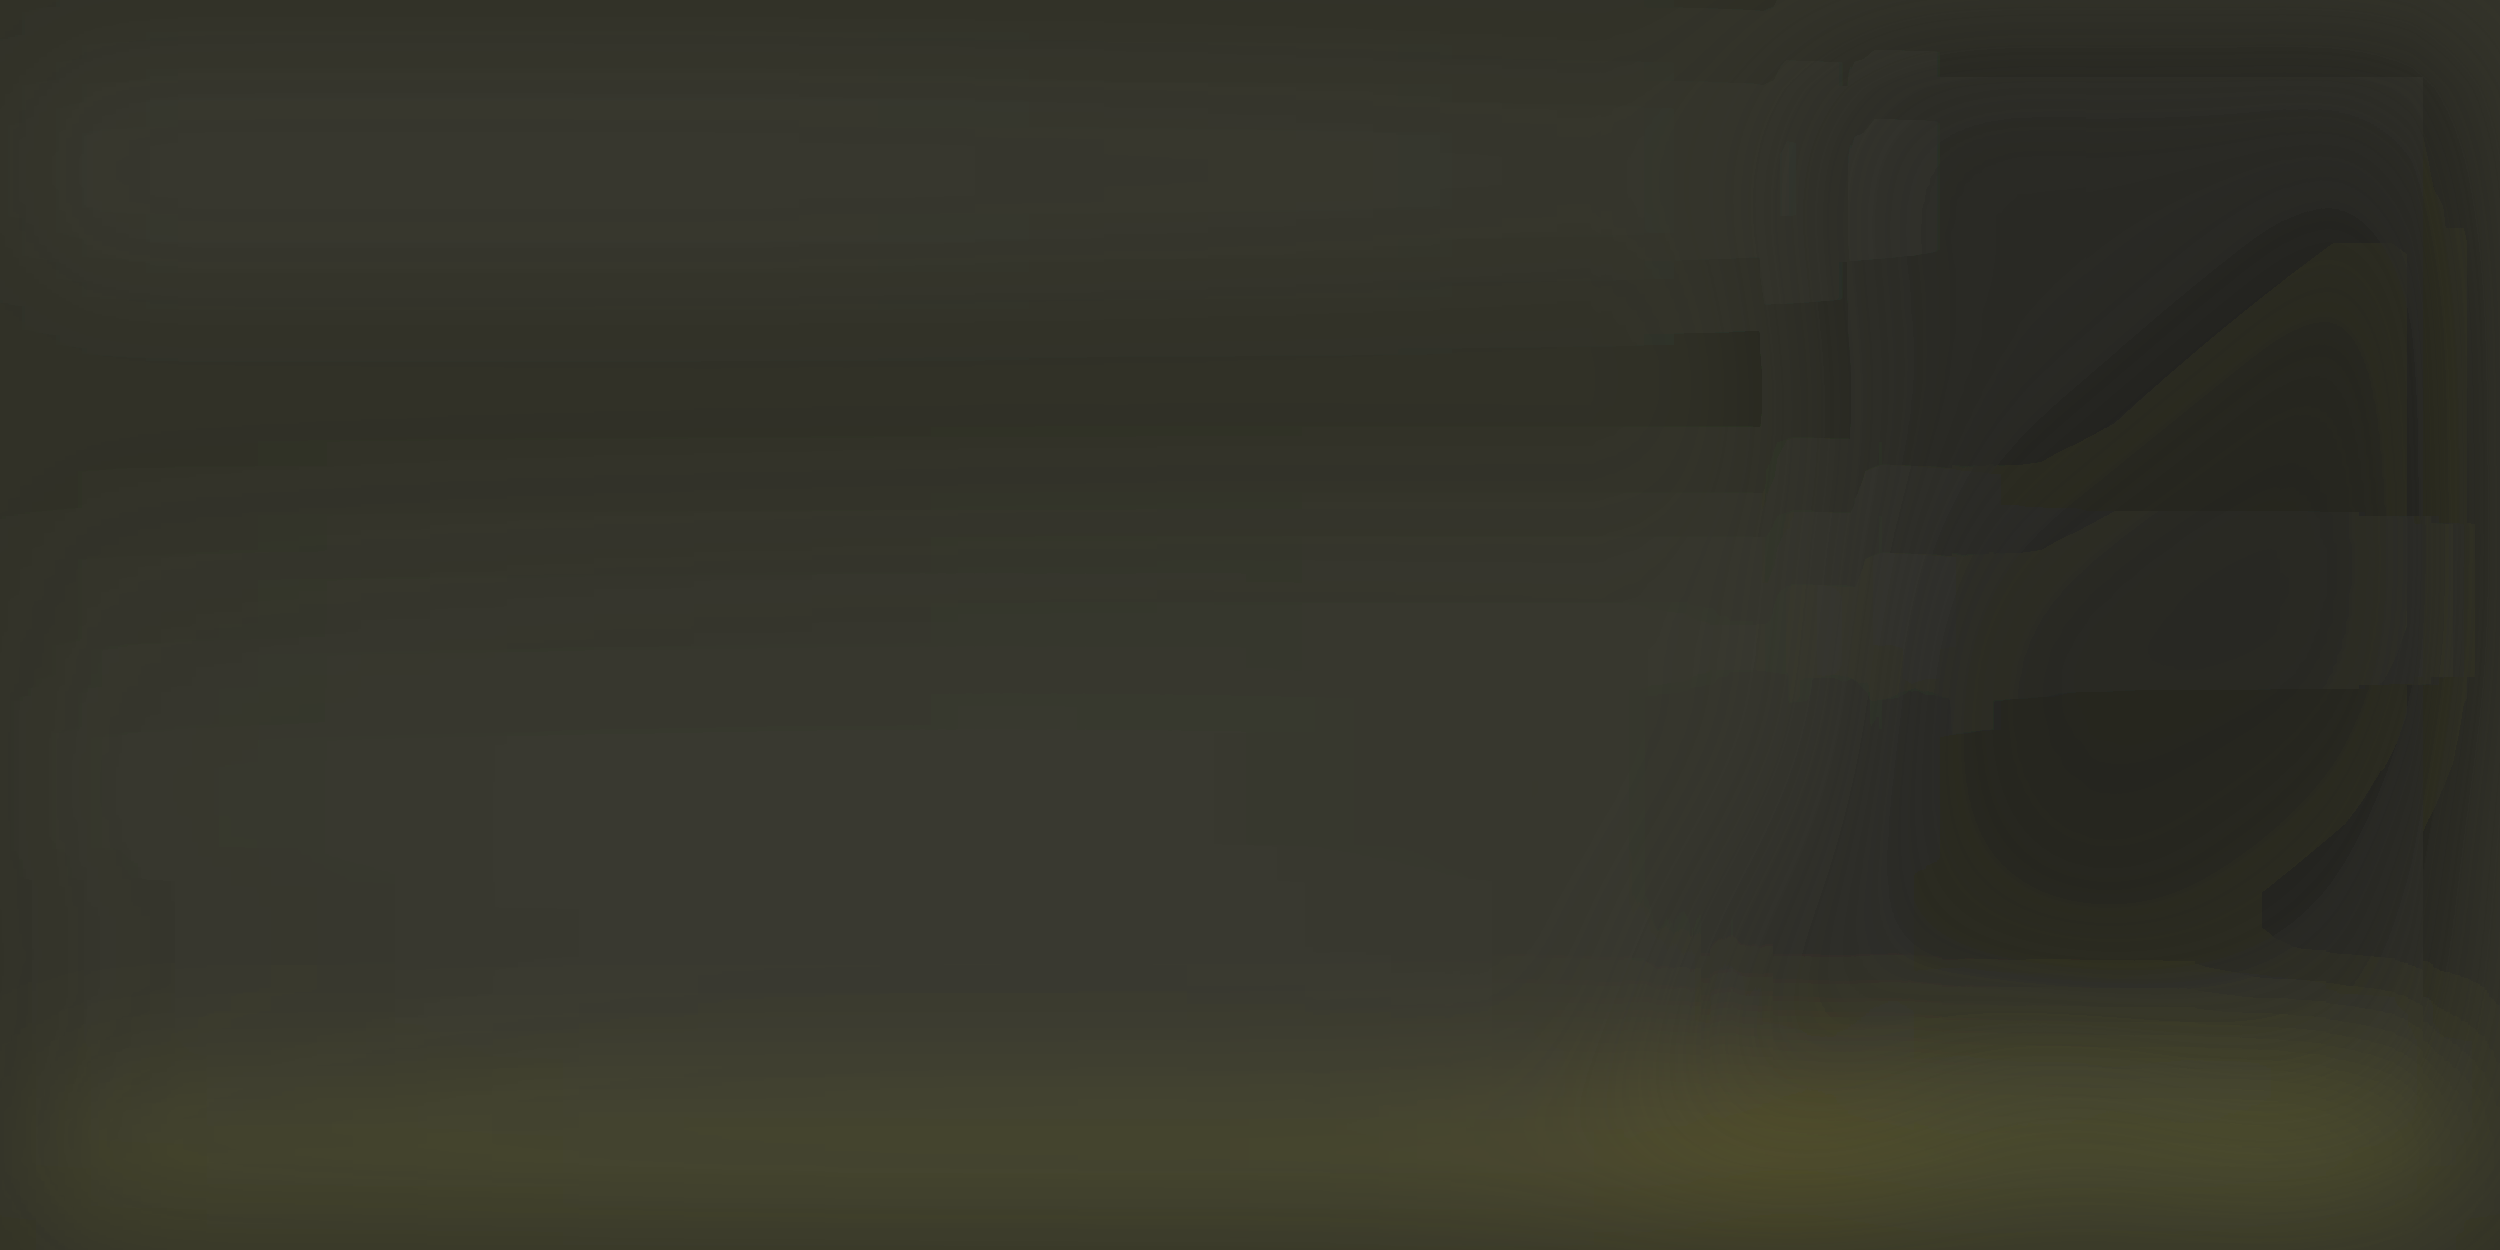
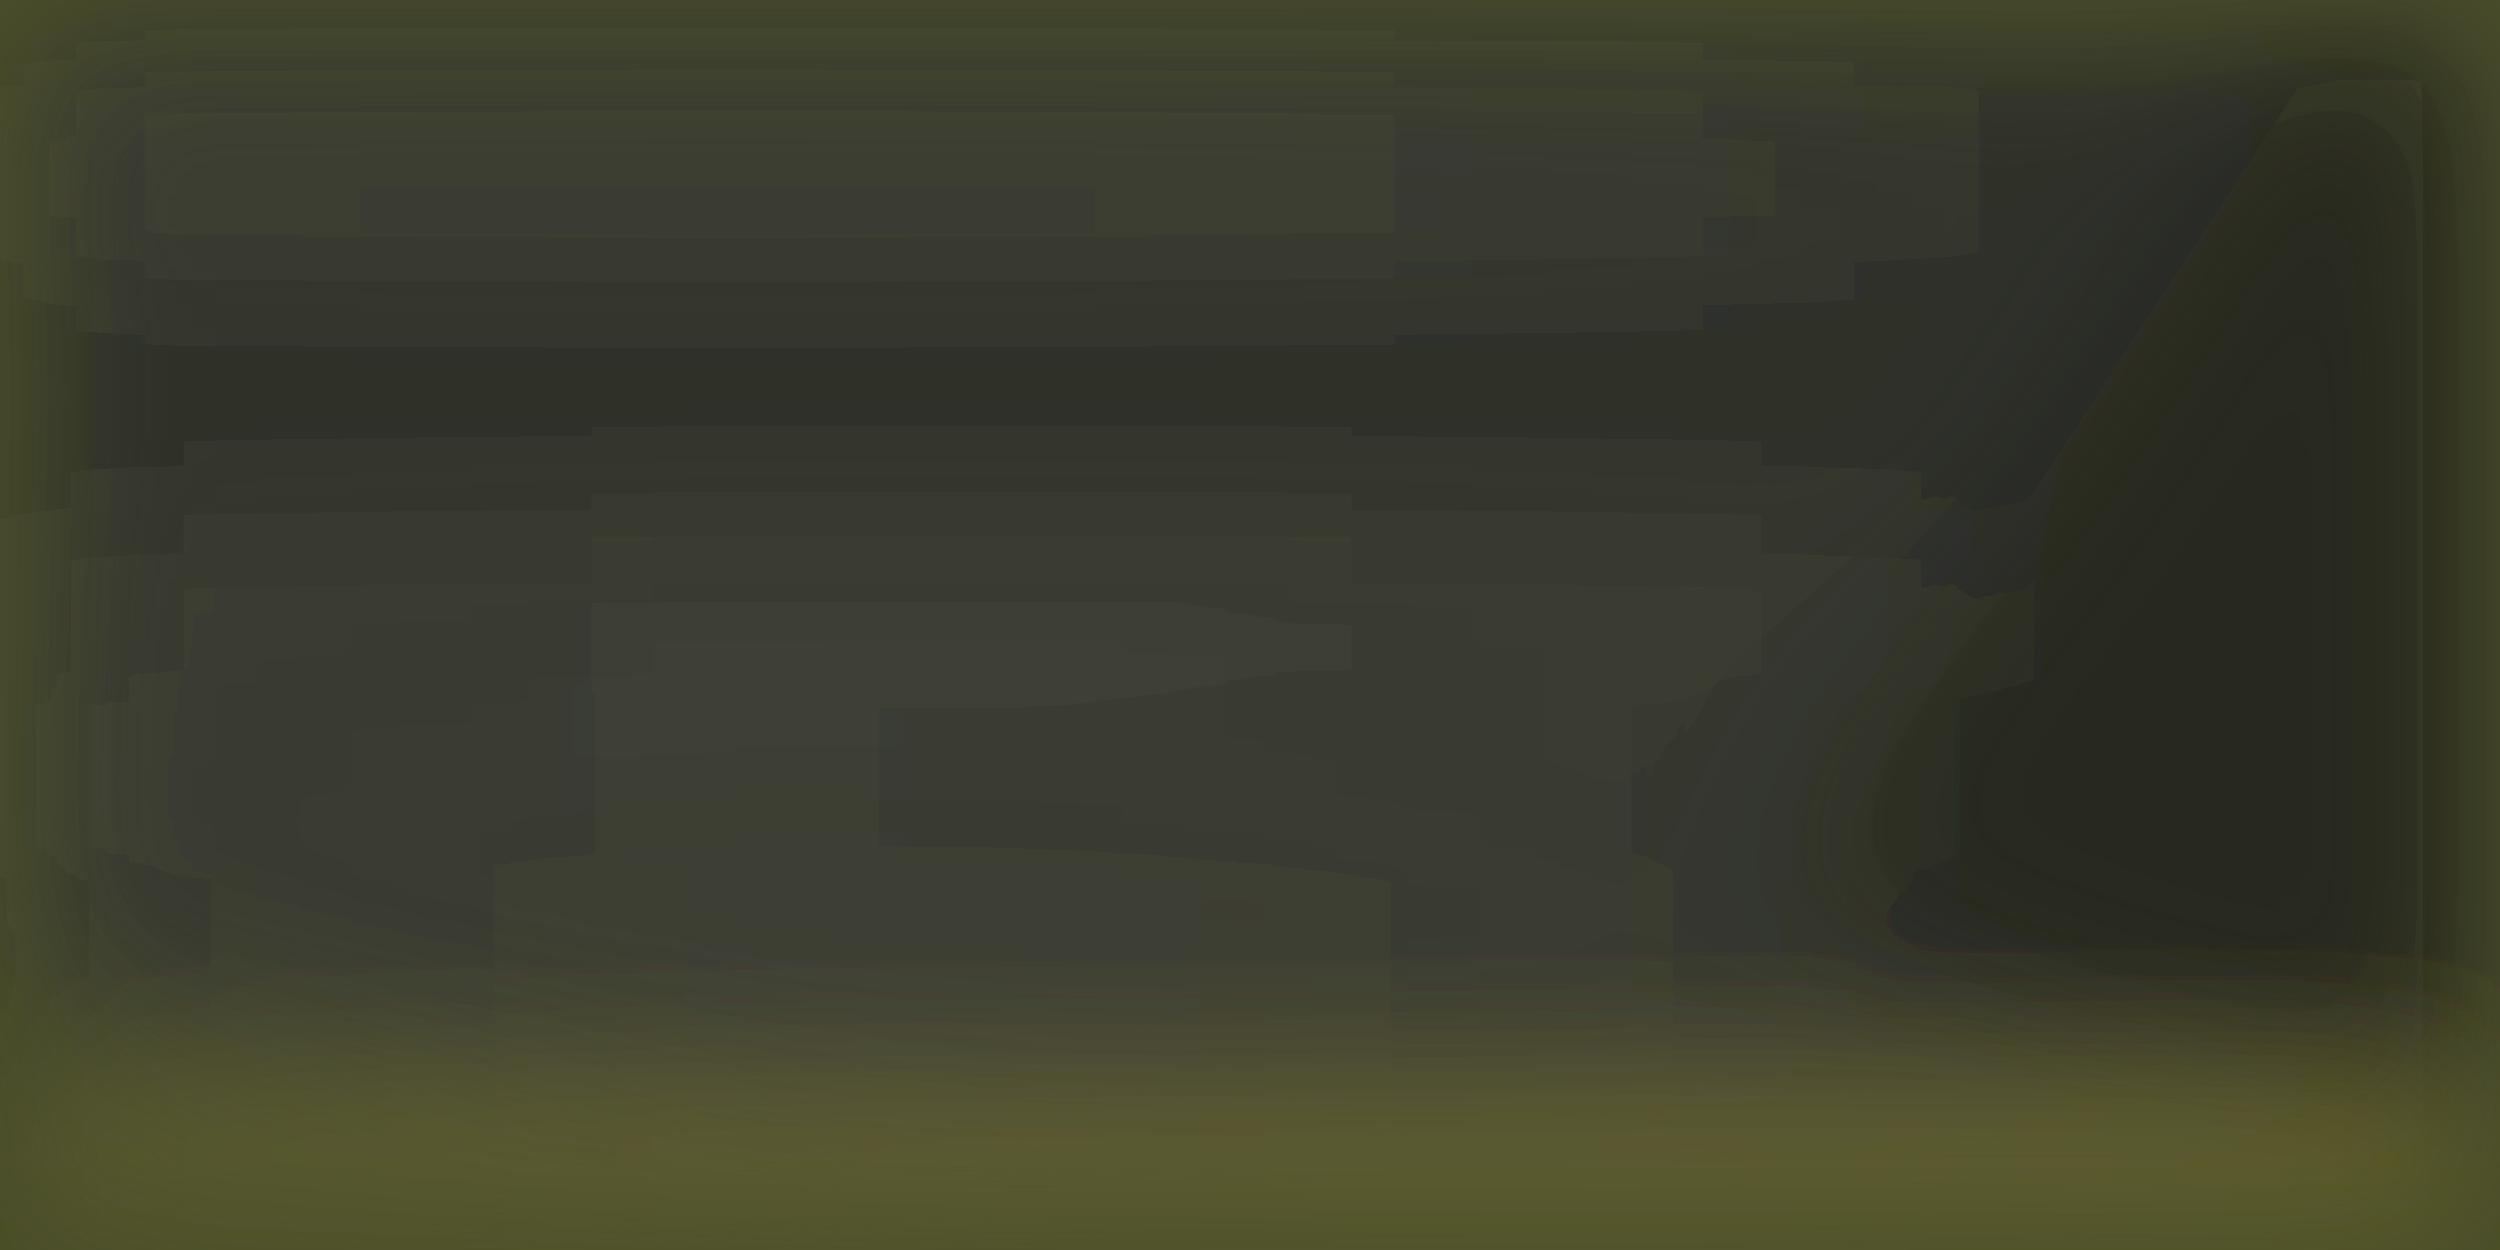
<svg xmlns="http://www.w3.org/2000/svg" viewBox="0 0 320 160">
  <defs />
-   <filter id="prefix__a">
+   <filter id="a">
    <feGaussianBlur stdDeviation="12" />
  </filter>
-   <rect width="100%" height="100%" fill="#313127" />
-   <g filter="url(#prefix__a)">
+   <rect width="100%" height="100%" fill="#484c28" />
+   <g filter="url(#a)">
    <g fill-opacity=".5" transform="matrix(1.25 0 0 1.25 .6 .6)">
-       <path fill="#ff0" d="M1 120h250v3H1z" />
-       <ellipse cx="42" cy="17" fill="#7d7f7e" rx="162" ry="2" />
-       <circle r="1" fill="#1e211d" transform="matrix(-47.29679 2.2139 -3.85787 -82.41783 231.7 31.7)" />
-       <ellipse cx="124" cy="115" fill="#767776" rx="143" ry="2" />
-       <ellipse cx="96" cy="97" fill="#787978" rx="107" ry="2" />
-       <ellipse cx="80" cy="79" fill="#737573" rx="125" ry="2" />
-       <ellipse cx="163" cy="61" fill="#656764" rx="184" ry="2" />
-       <path fill="#ffe100" d="M146 120h47v2h-47z" />
-       <circle r="1" fill="#252520" transform="matrix(15.6222 16.92895 -59.01238 54.45719 231.2 60.4)" />
+       <circle r="1" fill="#121126" transform="rotate(-179 67.8 25.4) scale(255 62.85237)" />
+       <ellipse cx="210" cy="121" fill="#fe0" rx="240" ry="2" />
+       <path fill="#120c19" d="M0 122h256v6H0z" />
+       <ellipse cx="74" cy="17" fill="#82837f" rx="126" ry="2" />
+       <ellipse cx="99" cy="61" fill="#7a7b77" rx="110" ry="2" />
+       <ellipse cx="96" cy="97" fill="#666763" rx="98" ry="3" />
+       <ellipse cx="75" cy="79" fill="#777773" rx="131" ry="2" />
+       <path fill="#21221d" d="M251-16l20 143-90-36z" />
+       <ellipse cx="129" cy="115" fill="#626075" rx="144" ry="2" />
    </g>
  </g>
</svg>
